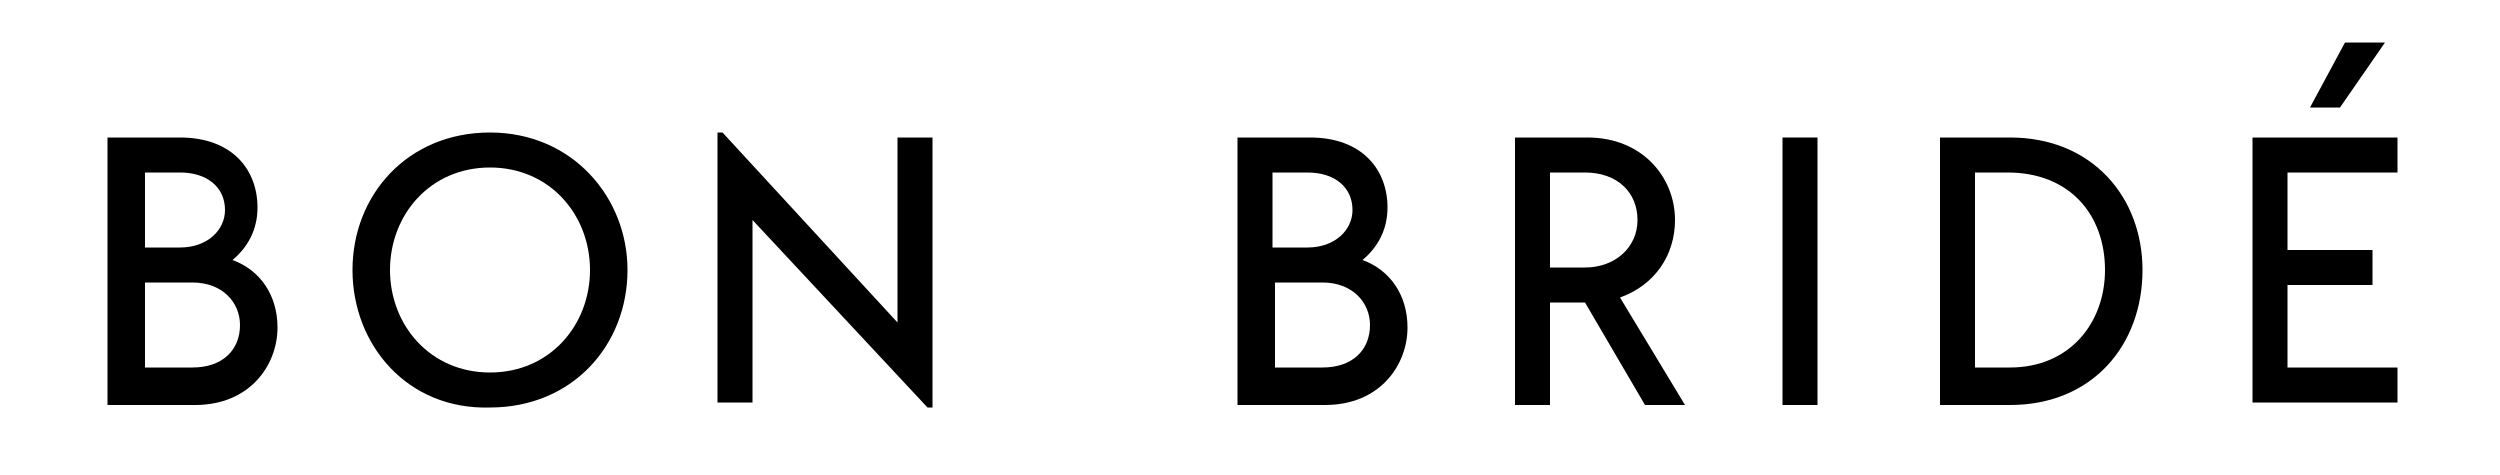
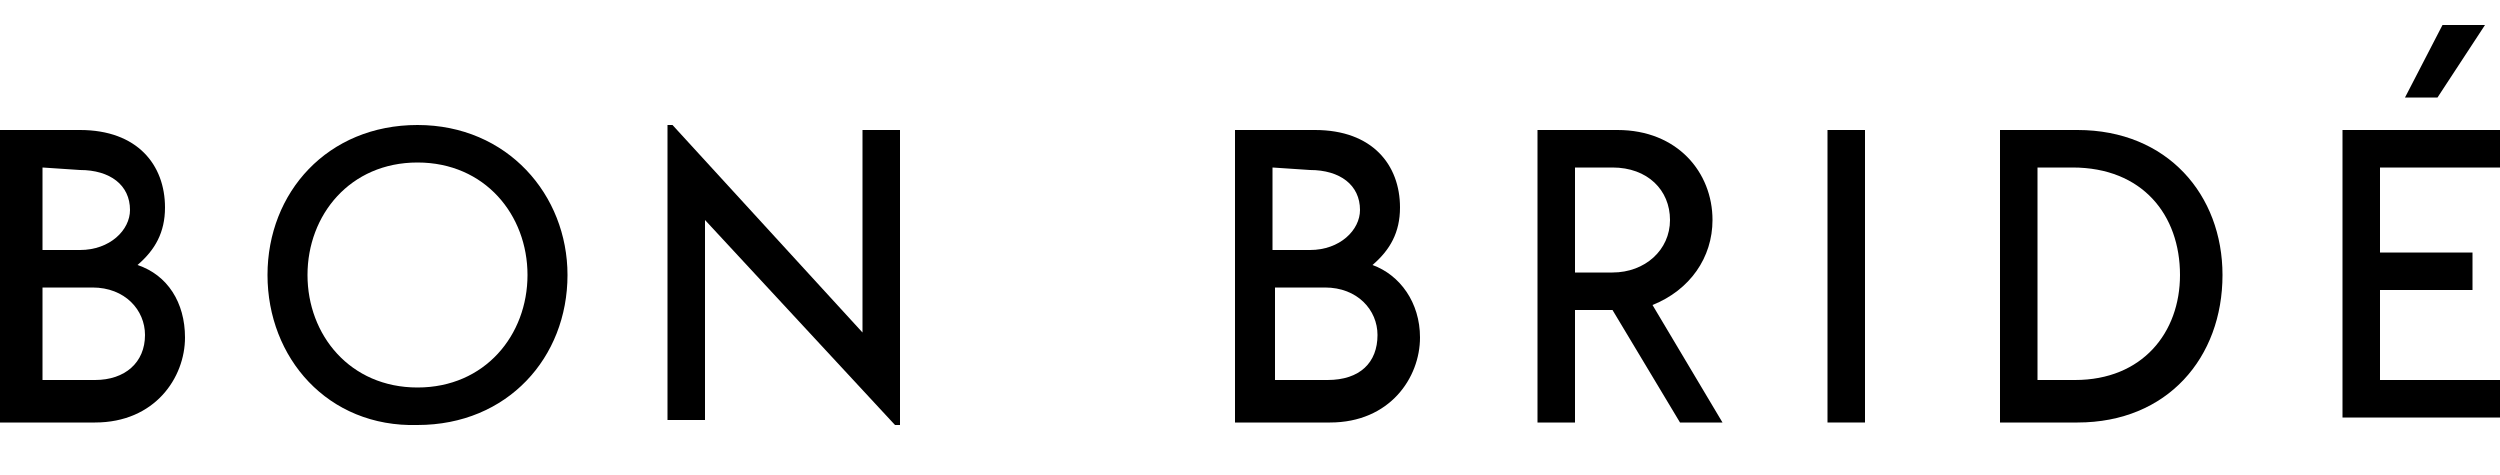
<svg xmlns="http://www.w3.org/2000/svg" version="1.1" id="Layer_1" x="0px" y="0px" viewBox="0 0 100 19" style="enable-background:new 0 0 100 19;" xml:space="preserve">
  <g>
-     <path d="M11.1,13.1c0,1.5-1.1,3.1-3.3,3.1H4.3V5.5h2.9c2.1,0,3.1,1.3,3.1,2.8c0,0.9-0.4,1.6-1,2.1C10.4,10.8,11.1,11.8,11.1,13.1z    M5.8,6.9v3h1.4c1.1,0,1.8-0.7,1.8-1.5c0-0.9-0.7-1.5-1.8-1.5L5.8,6.9L5.8,6.9z M9.6,13c0-0.9-0.7-1.7-1.9-1.7H5.8v3.4h1.9   C8.9,14.7,9.6,14,9.6,13z" />
-     <path d="M14.1,10.8c0-3,2.2-5.5,5.5-5.5c3.3,0,5.5,2.6,5.5,5.5c0,3-2.2,5.5-5.5,5.5C16.3,16.4,14.1,13.8,14.1,10.8z M23.6,10.8   c0-2.2-1.6-4.1-4-4.1s-4,1.9-4,4.1s1.6,4.1,4,4.1C22,14.9,23.6,13,23.6,10.8z" />
-     <path d="M37.3,5.5v10.8h-0.2l-7-7.5v7.3h-1.4V5.3h0.2l7,7.6V5.5L37.3,5.5L37.3,5.5z" />
-     <path d="M56.3,13.1c0,1.5-1.1,3.1-3.3,3.1h-3.5V5.5h2.9c2.1,0,3.1,1.3,3.1,2.8c0,0.9-0.4,1.6-1,2.1C55.6,10.8,56.3,11.8,56.3,13.1z    M50.9,6.9v3h1.4c1.1,0,1.8-0.7,1.8-1.5c0-0.9-0.7-1.5-1.8-1.5L50.9,6.9L50.9,6.9z M54.8,13c0-0.9-0.7-1.7-1.9-1.7h-1.9v3.4h1.9   C54.1,14.7,54.8,14,54.8,13z" />
-     <path d="M63.4,12.1H62v4.1h-1.4V5.5h2.9c2.2,0,3.5,1.6,3.5,3.3c0,1.4-0.8,2.6-2.2,3.1l2.6,4.3h-1.6L63.4,12.1z M62,10.7h1.4   c1.2,0,2.1-0.8,2.1-1.9c0-1.1-0.8-1.9-2.1-1.9H62V10.7z" />
-     <path d="M71.3,5.5h1.4v10.7h-1.4V5.5z" />
-     <path d="M85.7,10.8c0,3-2,5.4-5.3,5.4h-2.8V5.5h2.8C83.7,5.5,85.7,7.9,85.7,10.8z M84.2,10.8c0-2.2-1.4-3.9-3.9-3.9H79v7.8h1.4   C82.8,14.7,84.2,12.9,84.2,10.8z" />
-     <path d="M91.5,6.9V10h3.4v1.4h-3.4v3.3h4.4v1.4h-5.8V5.5h5.8v1.4L91.5,6.9L91.5,6.9z M93.6,4.3h-1.2l1.4-2.6h1.6L93.6,4.3z" />
+     <path d="M7.4,13.5c0,1.6-1.2,3.4-3.6,3.4H0V5.2h3.2c2.3,0,3.4,1.4,3.4,3.1c0,1-0.4,1.7-1.1,2.3C6.7,11,7.4,12.1,7.4,13.5z M1.7,6.7   V10h1.5c1.2,0,2-0.8,2-1.6c0-1-0.8-1.6-2-1.6L1.7,6.7L1.7,6.7z M5.8,13.4c0-1-0.8-1.9-2.1-1.9H1.7v3.7h2.1   C5,15.2,5.8,14.5,5.8,13.4z" />
+     <path d="M10.7,11c0-3.3,2.4-6,6-6s6,2.8,6,6c0,3.3-2.4,6-6,6C13.1,17.1,10.7,14.3,10.7,11z M21.1,11c0-2.4-1.7-4.5-4.4-4.5   s-4.4,2.1-4.4,4.5s1.7,4.5,4.4,4.5S21.1,13.4,21.1,11z" />
+     <path d="M36,5.2V17h-0.2l-7.6-8.2v8h-1.5V5h0.2l7.6,8.3V5.2H36L36,5.2z" />
+     <path d="M56.8,13.5c0,1.6-1.2,3.4-3.6,3.4h-3.8V5.2h3.2c2.3,0,3.4,1.4,3.4,3.1c0,1-0.4,1.7-1.1,2.3C56,11,56.8,12.1,56.8,13.5z    M50.9,6.7V10h1.5c1.2,0,2-0.8,2-1.6c0-1-0.8-1.6-2-1.6L50.9,6.7L50.9,6.7z M55.1,13.4c0-1-0.8-1.9-2.1-1.9H51v3.7h2.1   C54.4,15.2,55.1,14.5,55.1,13.4z" />
+     <path d="M64.5,12.4H63v4.5h-1.5V5.2h3.2c2.4,0,3.8,1.7,3.8,3.6c0,1.5-0.9,2.8-2.4,3.4l2.8,4.7h-1.7L64.5,12.4z M63,10.9h1.5   c1.3,0,2.3-0.9,2.3-2.1c0-1.2-0.9-2.1-2.3-2.1H63V10.9z" />
+     <path d="M73.1,5.2h1.5v11.7h-1.5V5.2z" />
+     <path d="M88.9,11c0,3.3-2.2,5.9-5.8,5.9H80V5.2h3.1C86.7,5.2,88.9,7.8,88.9,11z M87.2,11c0-2.4-1.5-4.3-4.3-4.3h-1.4v8.5h1.5   C85.7,15.2,87.2,13.3,87.2,11z" />
+     <path d="M95.2,6.7v3.4h3.7v1.5h-3.7v3.6h4.8v1.5h-6.3V5.2h6.3v1.5H95.2L95.2,6.7z M97.5,3.9h-1.3L97.7,1h1.7L97.5,3.9z" />
  </g>
</svg>
